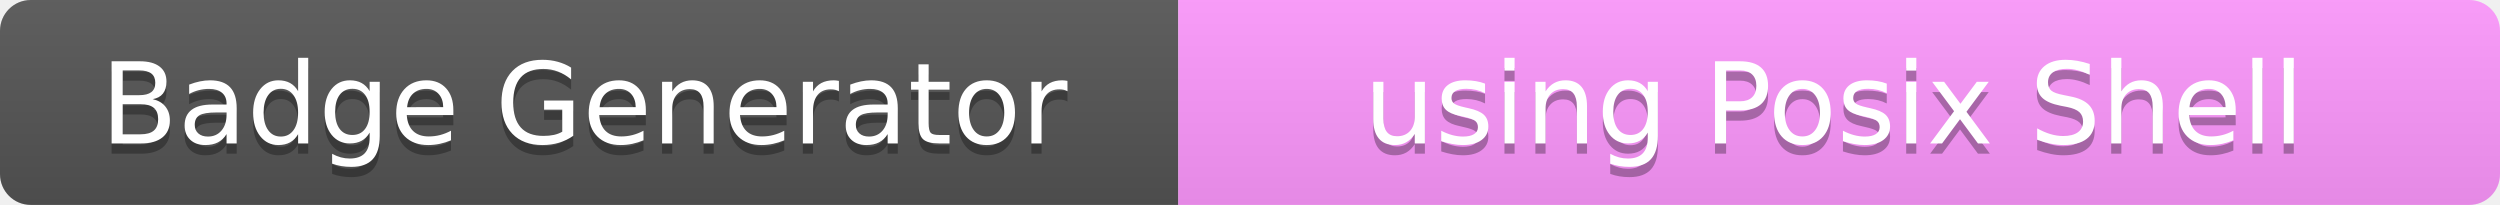
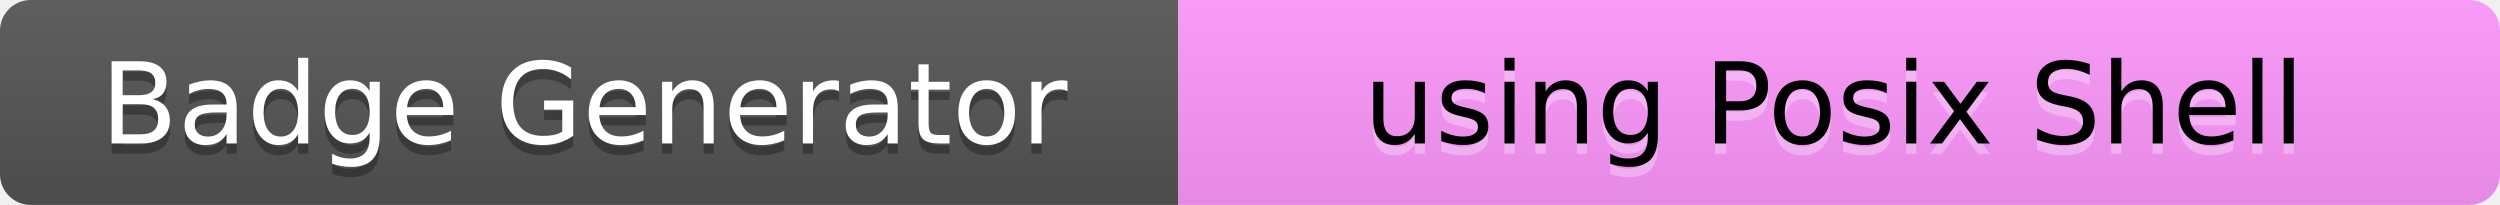
<svg xmlns="http://www.w3.org/2000/svg" width="244" height="20">
  <linearGradient id="b" x2="0" y2="100%">
    <stop offset="0" stop-color="#bbb" stop-opacity=".1" />
    <stop offset="1" stop-opacity=".1" />
  </linearGradient>
  <clipPath id="a">
    <rect width="244" height="20" rx="3" fill="#fff" />
  </clipPath>
  <g clip-path="url(#a)">
    <path fill="#555" d="M0 0h115v20H0z" />
    <path fill="#ff99ff" d="M115 0h129v20H115z" />
    <path fill="url(#b)" d="M0 0h244v20H0z" />
  </g>
-   <g fill="#fff" text-anchor="middle" font-family="DejaVu Sans,Verdana,Geneva,sans-serif" font-size="110">
+   <g text-anchor="middle" font-family="DejaVu Sans,Verdana,Geneva,sans-serif" font-size="110">
    <text x="570" y="150" fill="#010101" fill-opacity=".3" transform="scale(.1)" textLength="1050">Badge Generator</text>
-     <text x="570" y="140" transform="scale(.1)" textLength="1050">Badge Generator</text>
-     <text x="1790" y="150" fill="#010101" fill-opacity=".3" transform="scale(.1)" textLength="1190">using Posix Shell</text>
-     <text x="1790" y="140" transform="scale(.1)" textLength="1190">using Posix Shell</text>
+     <text x="570" y="140" fill="#fff" transform="scale(.1)" textLength="1050">Badge Generator</text>
+     <text x="1790" y="150" fill="#fefefe" fill-opacity=".3" transform="scale(.1)" textLength="1190">using Posix Shell</text>
+     <text x="1790" y="140" fill="#000" transform="scale(.1)" textLength="1190">using Posix Shell</text>
  </g>
</svg>
